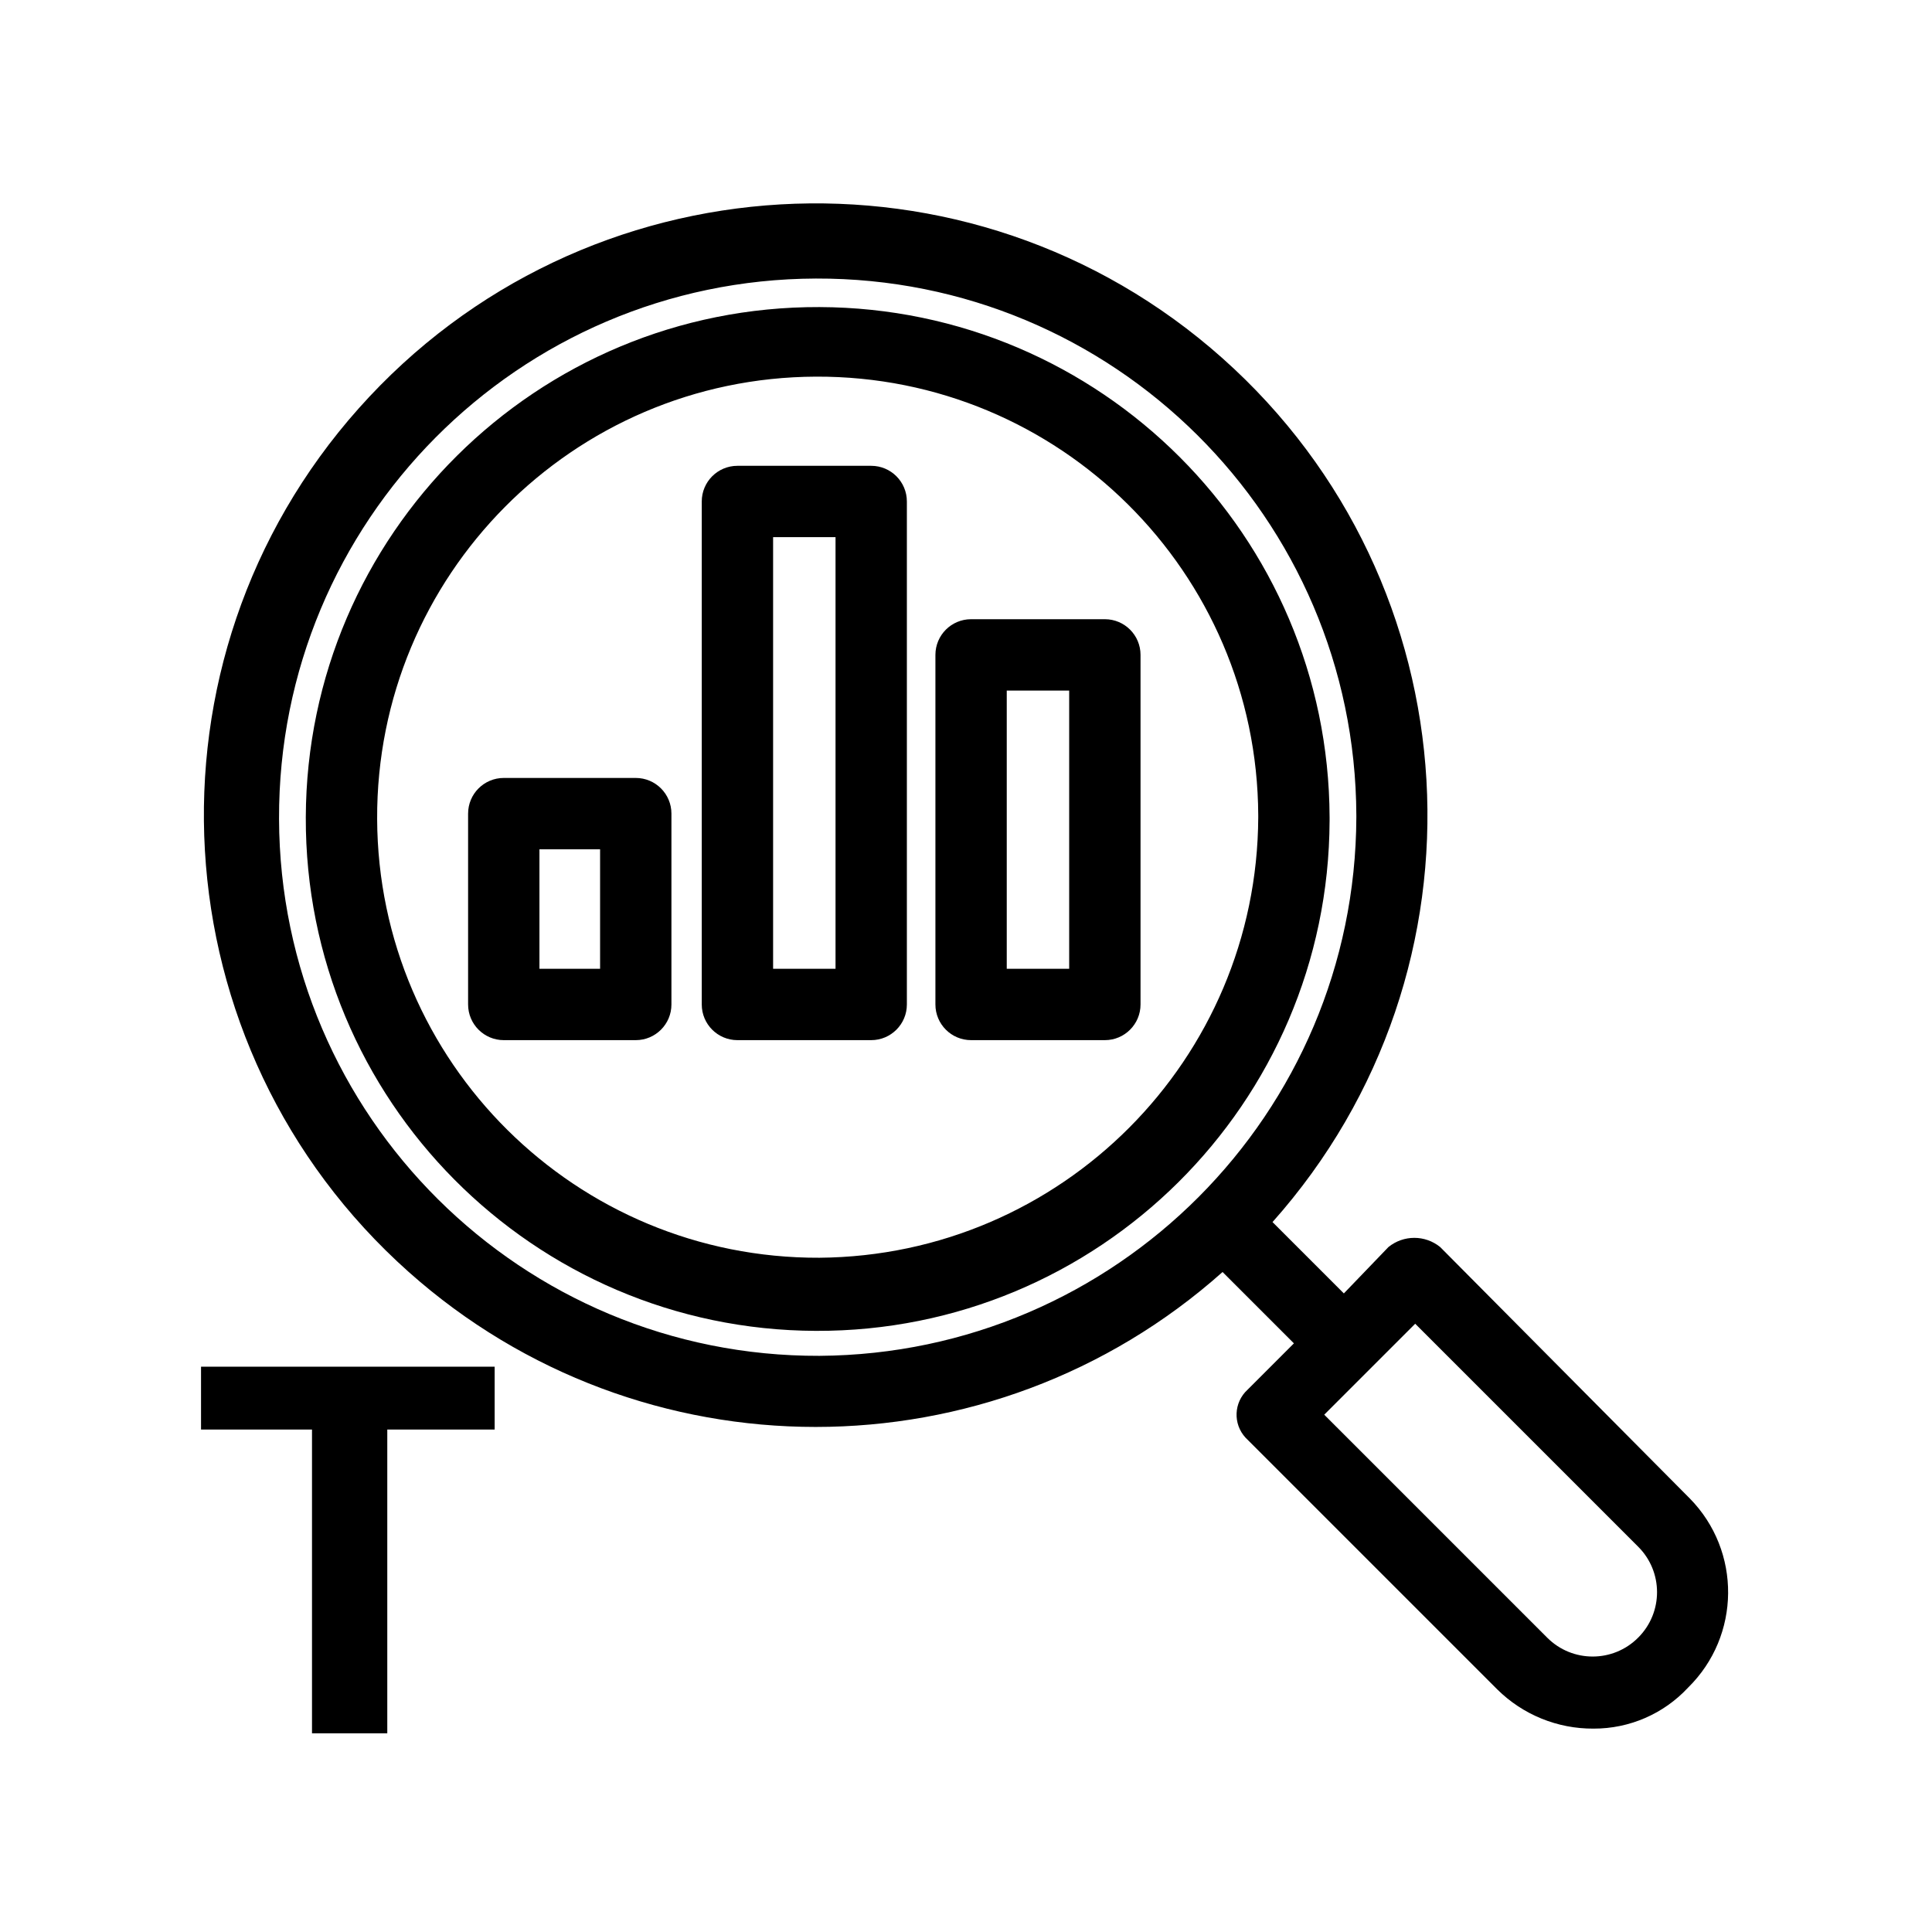
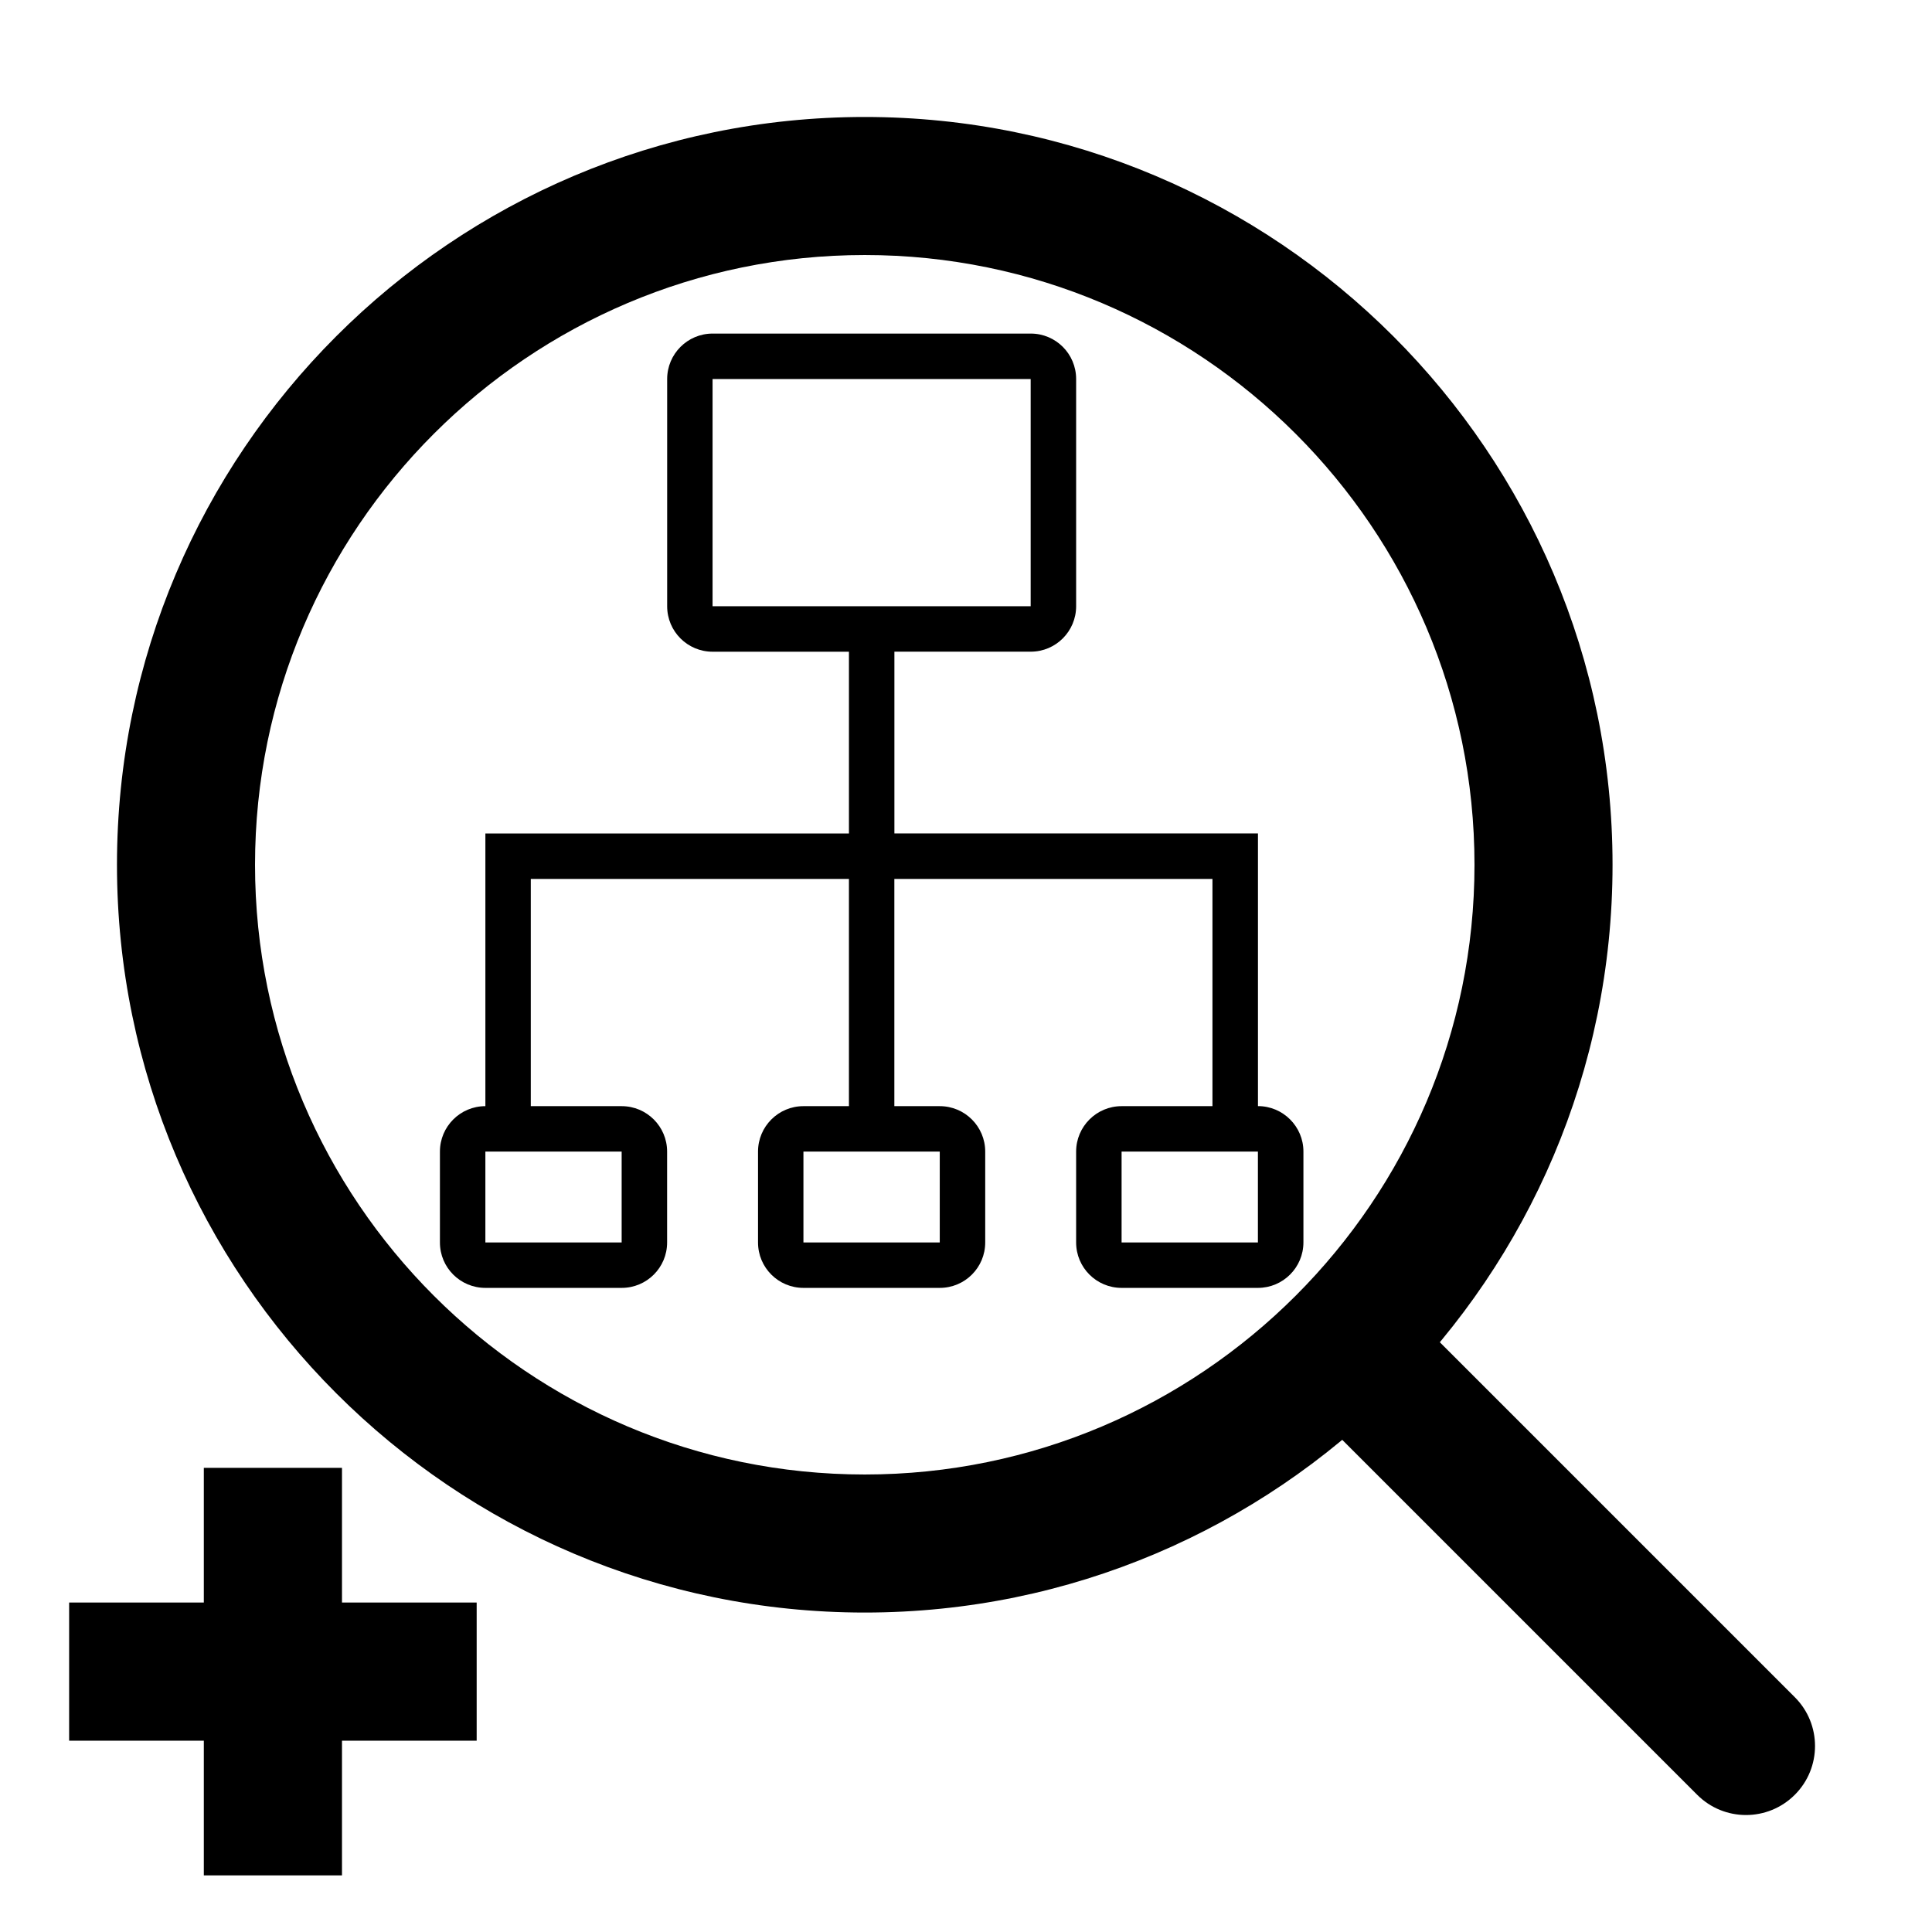
- <svg xmlns="http://www.w3.org/2000/svg" width="500" height="500">
+ <svg xmlns="http://www.w3.org/2000/svg" width="512" height="512">
  <g>
-     <rect fill="none" id="canvas_background" height="502" width="502" y="-1" x="-1" />
+     <rect fill="none" id="canvas_background" height="602" width="802" y="-1" x="-1" />
  </g>
  <g>
-     <g stroke="null" id="svg_2">
-       <g stroke="null" id="svg_3">
-         <path fill="#000000" stroke="null" id="svg_4" d="m225.466,120.552l-34.62,0c-5.099,0 -9.232,4.133 -9.232,9.232l0,130.172c0,5.099 4.133,9.232 9.232,9.232l34.62,0c5.099,0 9.232,-4.133 9.232,-9.232l0,-130.172c0,-5.098 -4.134,-9.232 -9.232,-9.232zm-9.232,130.172l-16.156,0l0,-111.708l16.156,0l0,111.708z" />
-         <path fill="#000000" stroke="null" id="svg_5" d="m251.316,160.25c-5.099,0 -9.232,4.133 -9.232,9.232l0,90.474c0,5.099 4.133,9.232 9.232,9.232l34.62,0c5.099,0 9.232,-4.133 9.232,-9.232l0,-90.474c0,-5.099 -4.133,-9.232 -9.232,-9.232l-34.62,0zm25.387,90.474l-16.156,0l0,-72.01l16.156,0l0,72.01z" />
-         <path fill="#000000" stroke="null" id="svg_6" d="m164.534,201.333l-34.158,0c-5.099,0 -9.232,4.133 -9.232,9.232l0,49.391c0,5.099 4.133,9.232 9.232,9.232l34.158,0c5.099,0 9.232,-4.133 9.232,-9.232l0,-49.391c0,-5.099 -4.133,-9.232 -9.232,-9.232zm-9.232,49.391l-15.694,0l0,-30.927l15.694,0l0,30.927z" />
-         <path fill="#000000" stroke="null" id="svg_7" d="m212.08,79.47c-73.166,-0.254 -132.685,58.852 -132.94,132.018c-0.254,73.166 58.852,132.684 132.017,132.94c73.166,0.254 132.684,-58.852 132.94,-132.017c0.001,-0.307 0.001,-0.614 0,-0.922c-0.254,-72.807 -59.212,-131.765 -132.017,-132.019zm113.553,132.018c-0.251,62.685 -50.87,113.51 -113.553,114.015c-62.968,0.255 -114.221,-50.584 -114.476,-113.552s50.584,-114.221 113.552,-114.477c62.968,-0.255 114.221,50.584 114.476,113.552c0.001,0.154 0.001,0.307 0.001,0.461z" />
-         <path fill="#000000" stroke="null" id="svg_8" d="m437.311,387.79c-0.143,-0.146 -0.287,-0.29 -0.433,-0.433l-64.162,-64.624c-3.9,-3.167 -9.486,-3.167 -13.386,0l-11.54,12.002l-18.464,-18.464c58.159,-65.297 52.372,-165.379 -12.925,-223.538s-165.379,-52.372 -223.538,12.925s-52.372,165.379 12.925,223.537c60.025,53.463 150.587,53.463 210.613,0l18.464,18.464l-12.002,12.002c-3.569,3.274 -3.808,8.823 -0.533,12.392c0.17,0.186 0.348,0.363 0.533,0.533l64.624,64.624c6.628,6.565 15.598,10.219 24.926,10.155c9.28,0.032 18.149,-3.818 24.465,-10.617c13.639,-13.4 13.833,-35.319 0.433,-48.958zm-225.232,-36.9c-76.99,0.255 -139.609,-61.951 -139.864,-138.941c-0.255,-76.99 61.951,-139.609 138.941,-139.864c76.99,-0.255 139.609,61.951 139.864,138.941c0.001,0.154 0.001,0.307 0.001,0.461c-0.252,76.706 -62.237,138.897 -138.942,139.403zm211.915,72.892c-0.013,0.013 -0.027,0.027 -0.041,0.041c-6.478,6.501 -17,6.519 -23.501,0.041c-0.013,-0.013 -0.027,-0.027 -0.041,-0.041l-57.7,-57.7l23.542,-23.542l57.7,57.7c6.5,6.479 6.519,17 0.041,23.501z" />
-       </g>
-     </g>
+     <g id="svg_7" />
+     <g id="svg_8" />
    <g id="svg_9" />
    <g id="svg_10" />
    <g id="svg_11" />
    <g id="svg_12" />
    <g id="svg_13" />
    <g id="svg_14" />
    <g id="svg_15" />
    <g id="svg_16" />
    <g id="svg_17" />
    <g id="svg_18" />
    <g id="svg_19" />
    <g id="svg_20" />
    <g id="svg_21" />
-     <g id="svg_22" />
-     <g id="svg_23" />
-     <text style="cursor: move;" font-weight="bold" stroke="null" transform="matrix(5.421622,0,0,5.421622,-698.7401,-2199.567) " xml:space="preserve" text-anchor="start" font-family="Helvetica, Arial, sans-serif" font-size="24" id="svg_24" y="488.441" x="138.132" stroke-opacity="null" stroke-width="0" fill="#000000">T</text>
+     <g stroke="null" id="svg_22">
+       <g stroke="null" id="svg_1">
+         <g stroke="null" id="svg_2">
+           <path fill="#000000" stroke="null" id="svg_3" d="m229.17,31c-109.268,0 -198.171,88.902 -198.171,198.171c0,109.274 88.902,198.171 198.171,198.171c109.274,0 198.171,-88.896 198.171,-198.171c0,-109.268 -88.896,-198.171 -198.171,-198.171zm0,359.757c-89.097,0 -161.585,-72.488 -161.585,-161.585s72.488,-161.586 161.585,-161.586s161.585,72.488 161.585,161.585s-72.488,161.586 -161.585,161.586z" />
+         </g>
+       </g>
+       <g stroke="null" id="svg_4">
+         <g stroke="null" id="svg_5">
+           <path fill="#000000" stroke="null" id="svg_6" d="m475.64,449.774l-104.878,-104.878c-7.146,-7.146 -18.72,-7.146 -25.866,0c-7.146,7.14 -7.146,18.726 0,25.866l104.878,104.878c3.573,3.573 8.25,5.36 12.933,5.36c4.677,0 9.359,-1.787 12.933,-5.36c7.146,-7.14 7.146,-18.726 0,-25.866z" />
+         </g>
+       </g>
+     </g>
+     <g stroke="null" id="svg_27">
+       <path fill="#000000" stroke="null" id="svg_26" d="m333.359,341.303l-36.127,0c-6.646,0 -12.046,-5.377 -12.046,-12.034l0,-24.093c0,-6.633 5.401,-12.034 12.046,-12.034l24.081,0l0,-60.22l-84.301,0l0,60.22l12.034,0c6.658,0 12.046,5.401 12.046,12.034l0,24.093c0,6.658 -5.389,12.034 -12.046,12.034l-36.127,0c-6.646,0 -12.034,-5.377 -12.034,-12.034l0,-24.093c0,-6.633 5.389,-12.034 12.034,-12.034l12.059,0l0,-60.22l-84.313,0l0,60.22l24.081,0c6.658,0 12.046,5.401 12.046,12.034l0,24.093c0,6.658 -5.389,12.034 -12.046,12.034l-36.115,0c-6.658,0 -12.046,-5.377 -12.046,-12.034l0,-24.093c0,-6.633 5.389,-12.034 12.046,-12.034l0,-72.255l96.348,0l0,-48.174l-36.127,0c-6.658,0 -12.046,-5.389 -12.046,-12.046l0,-60.22c0,-6.646 5.389,-12.046 12.046,-12.046l84.301,0c6.658,0 12.034,5.389 12.034,12.046l0,60.208c0,6.646 -5.377,12.046 -12.034,12.046l-36.127,0l0,48.174l96.348,0l0,72.255c6.646,0 12.046,5.401 12.046,12.034l0,24.093c-0.012,6.67 -5.425,12.046 -12.059,12.046zm-204.73,-36.127l0,24.093l36.115,0l0,-24.093l-36.115,0zm144.509,-144.509l0,-60.22l-84.301,0l0,60.208l84.301,0l0,0.012zm-60.22,144.509l0,24.093l36.127,0l0,-24.093l-36.127,0zm120.441,0l-36.127,0l0,24.093l36.127,0l0,-24.093z" />
+     </g>
+     <line stroke-linecap="null" stroke-linejoin="null" id="svg_31" y2="461" x2="951.5" y1="461" x1="963.5" stroke-opacity="null" stroke-width="10" stroke="#000" fill="none" />
+     <path stroke="#000000" id="svg_33" d="m18.322,424.688l35.693,0l0,-35.693l36.614,0l0,35.693l35.693,0l0,36.614l-35.693,0l0,35.693l-36.614,0l0,-35.693l-35.693,0l0,-36.614z" stroke-width="0" fill="#000000" />
  </g>
</svg>
